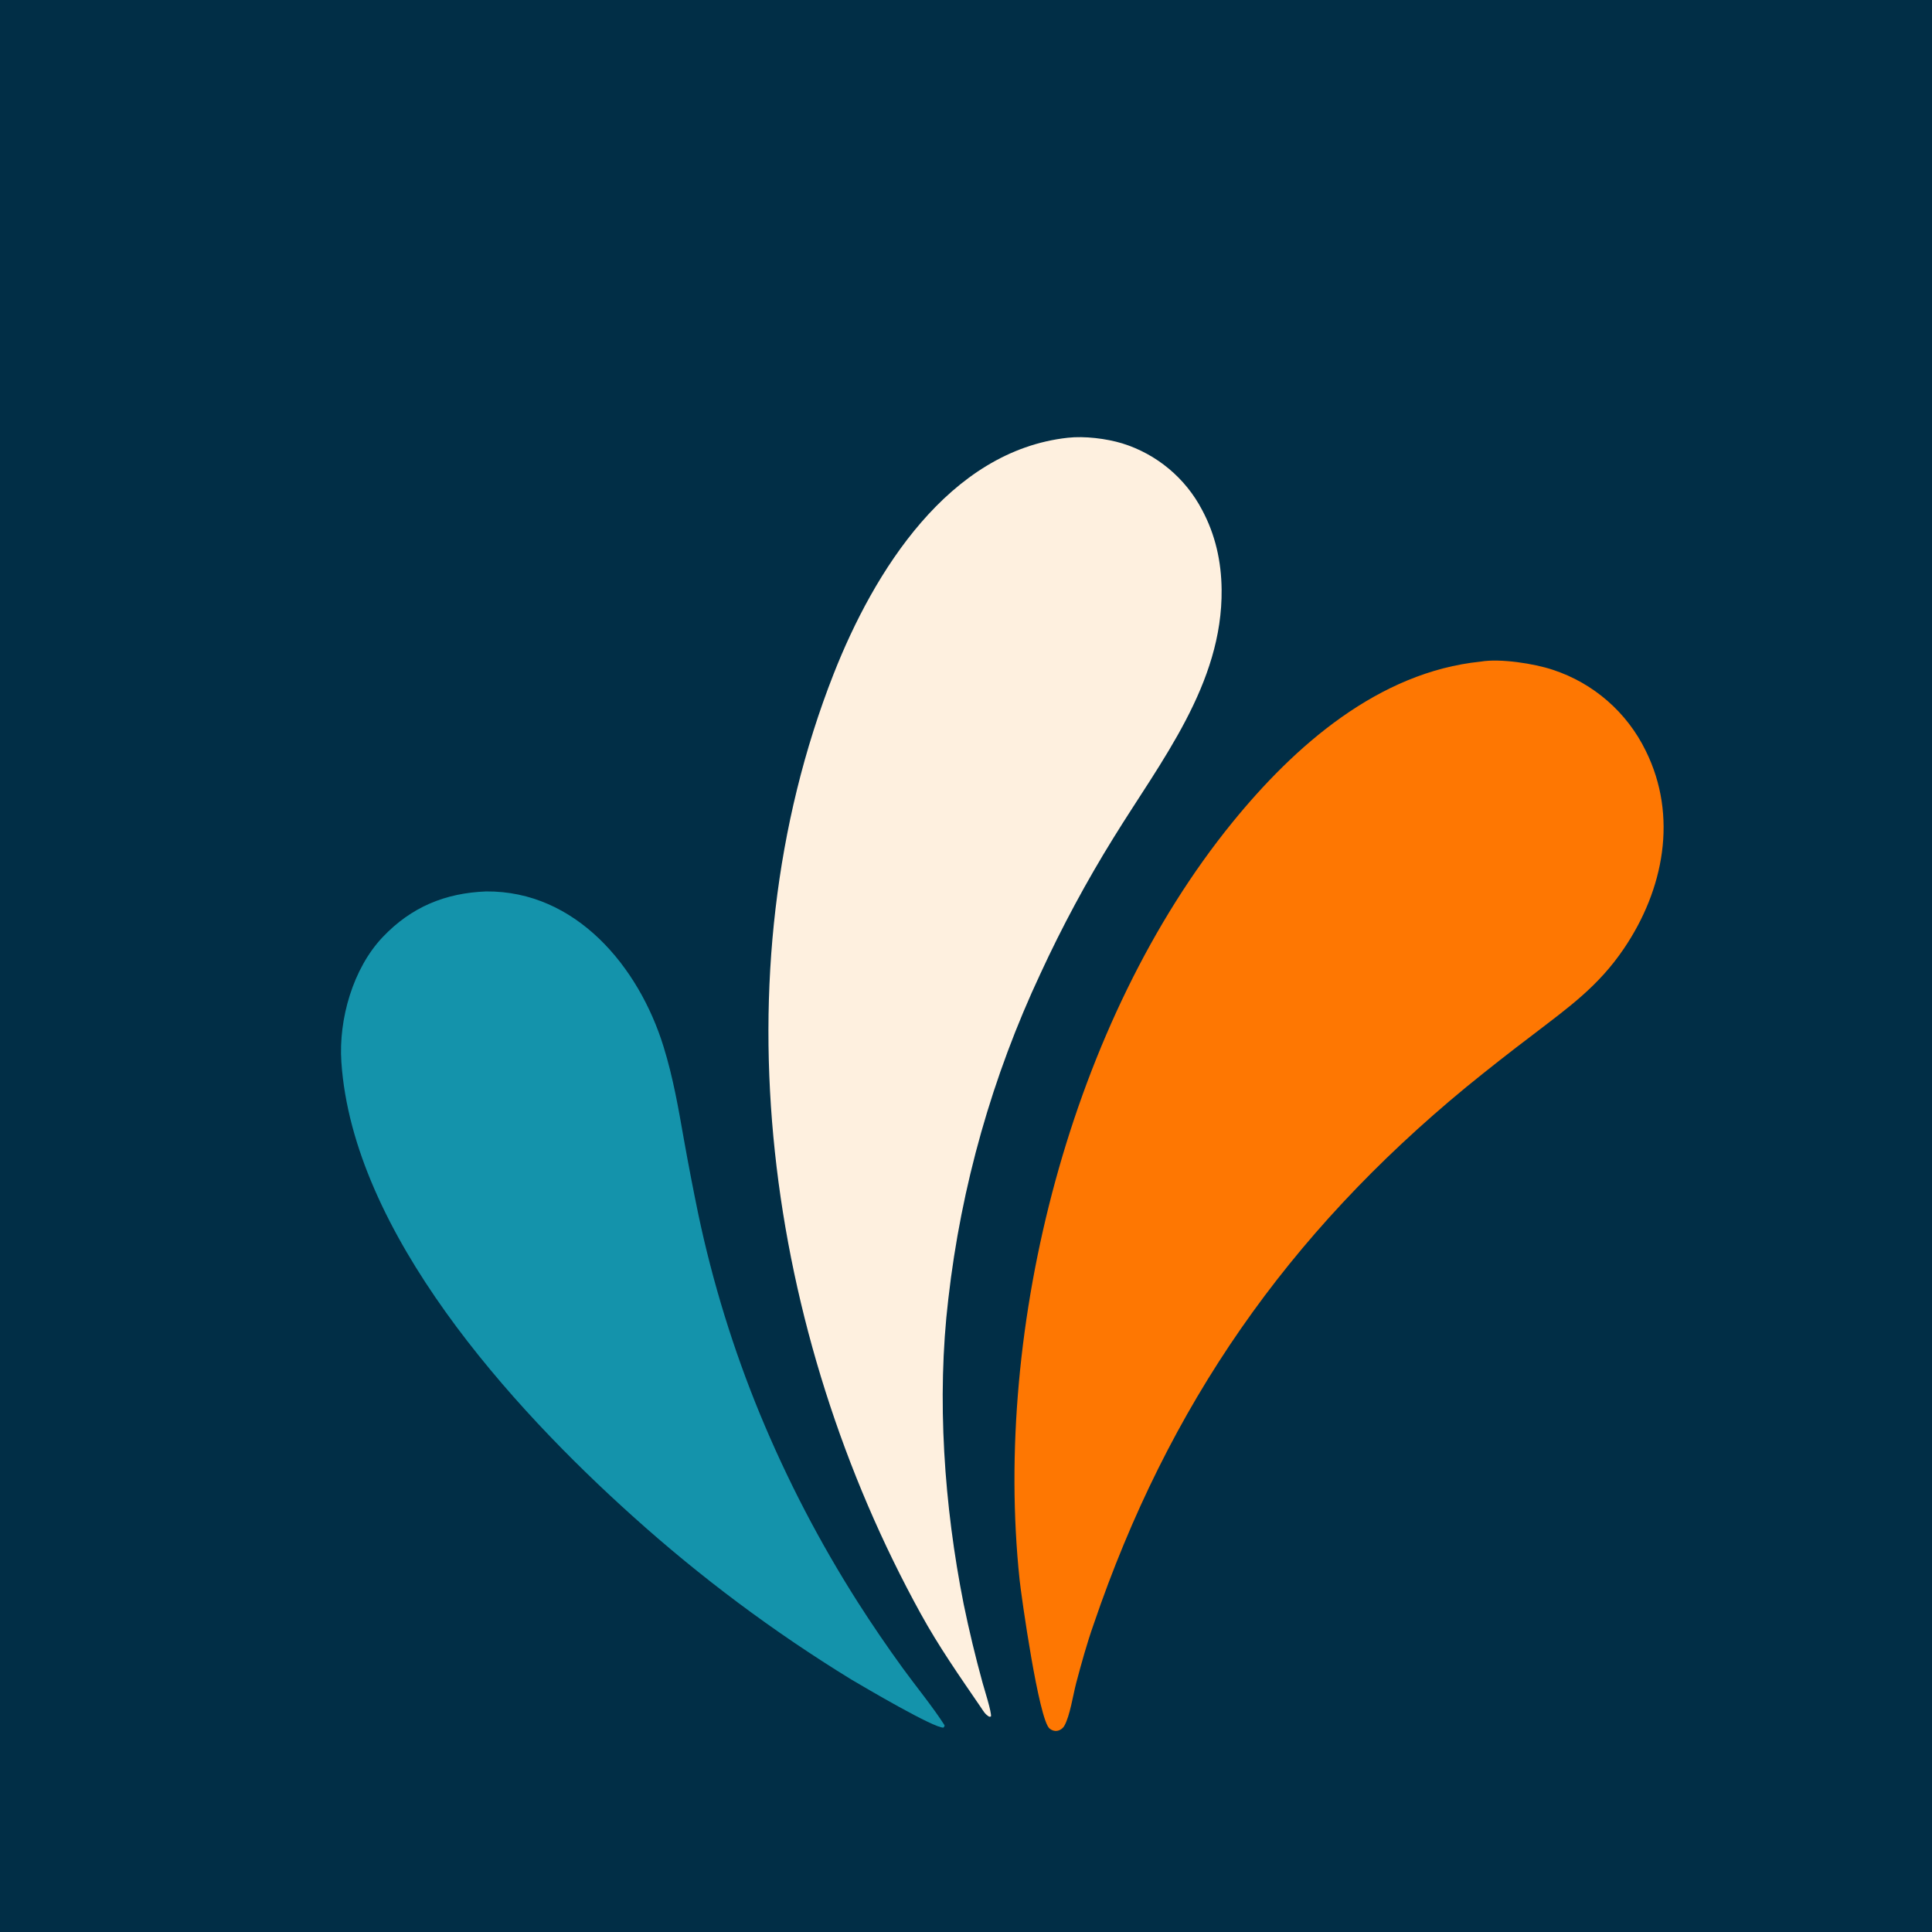
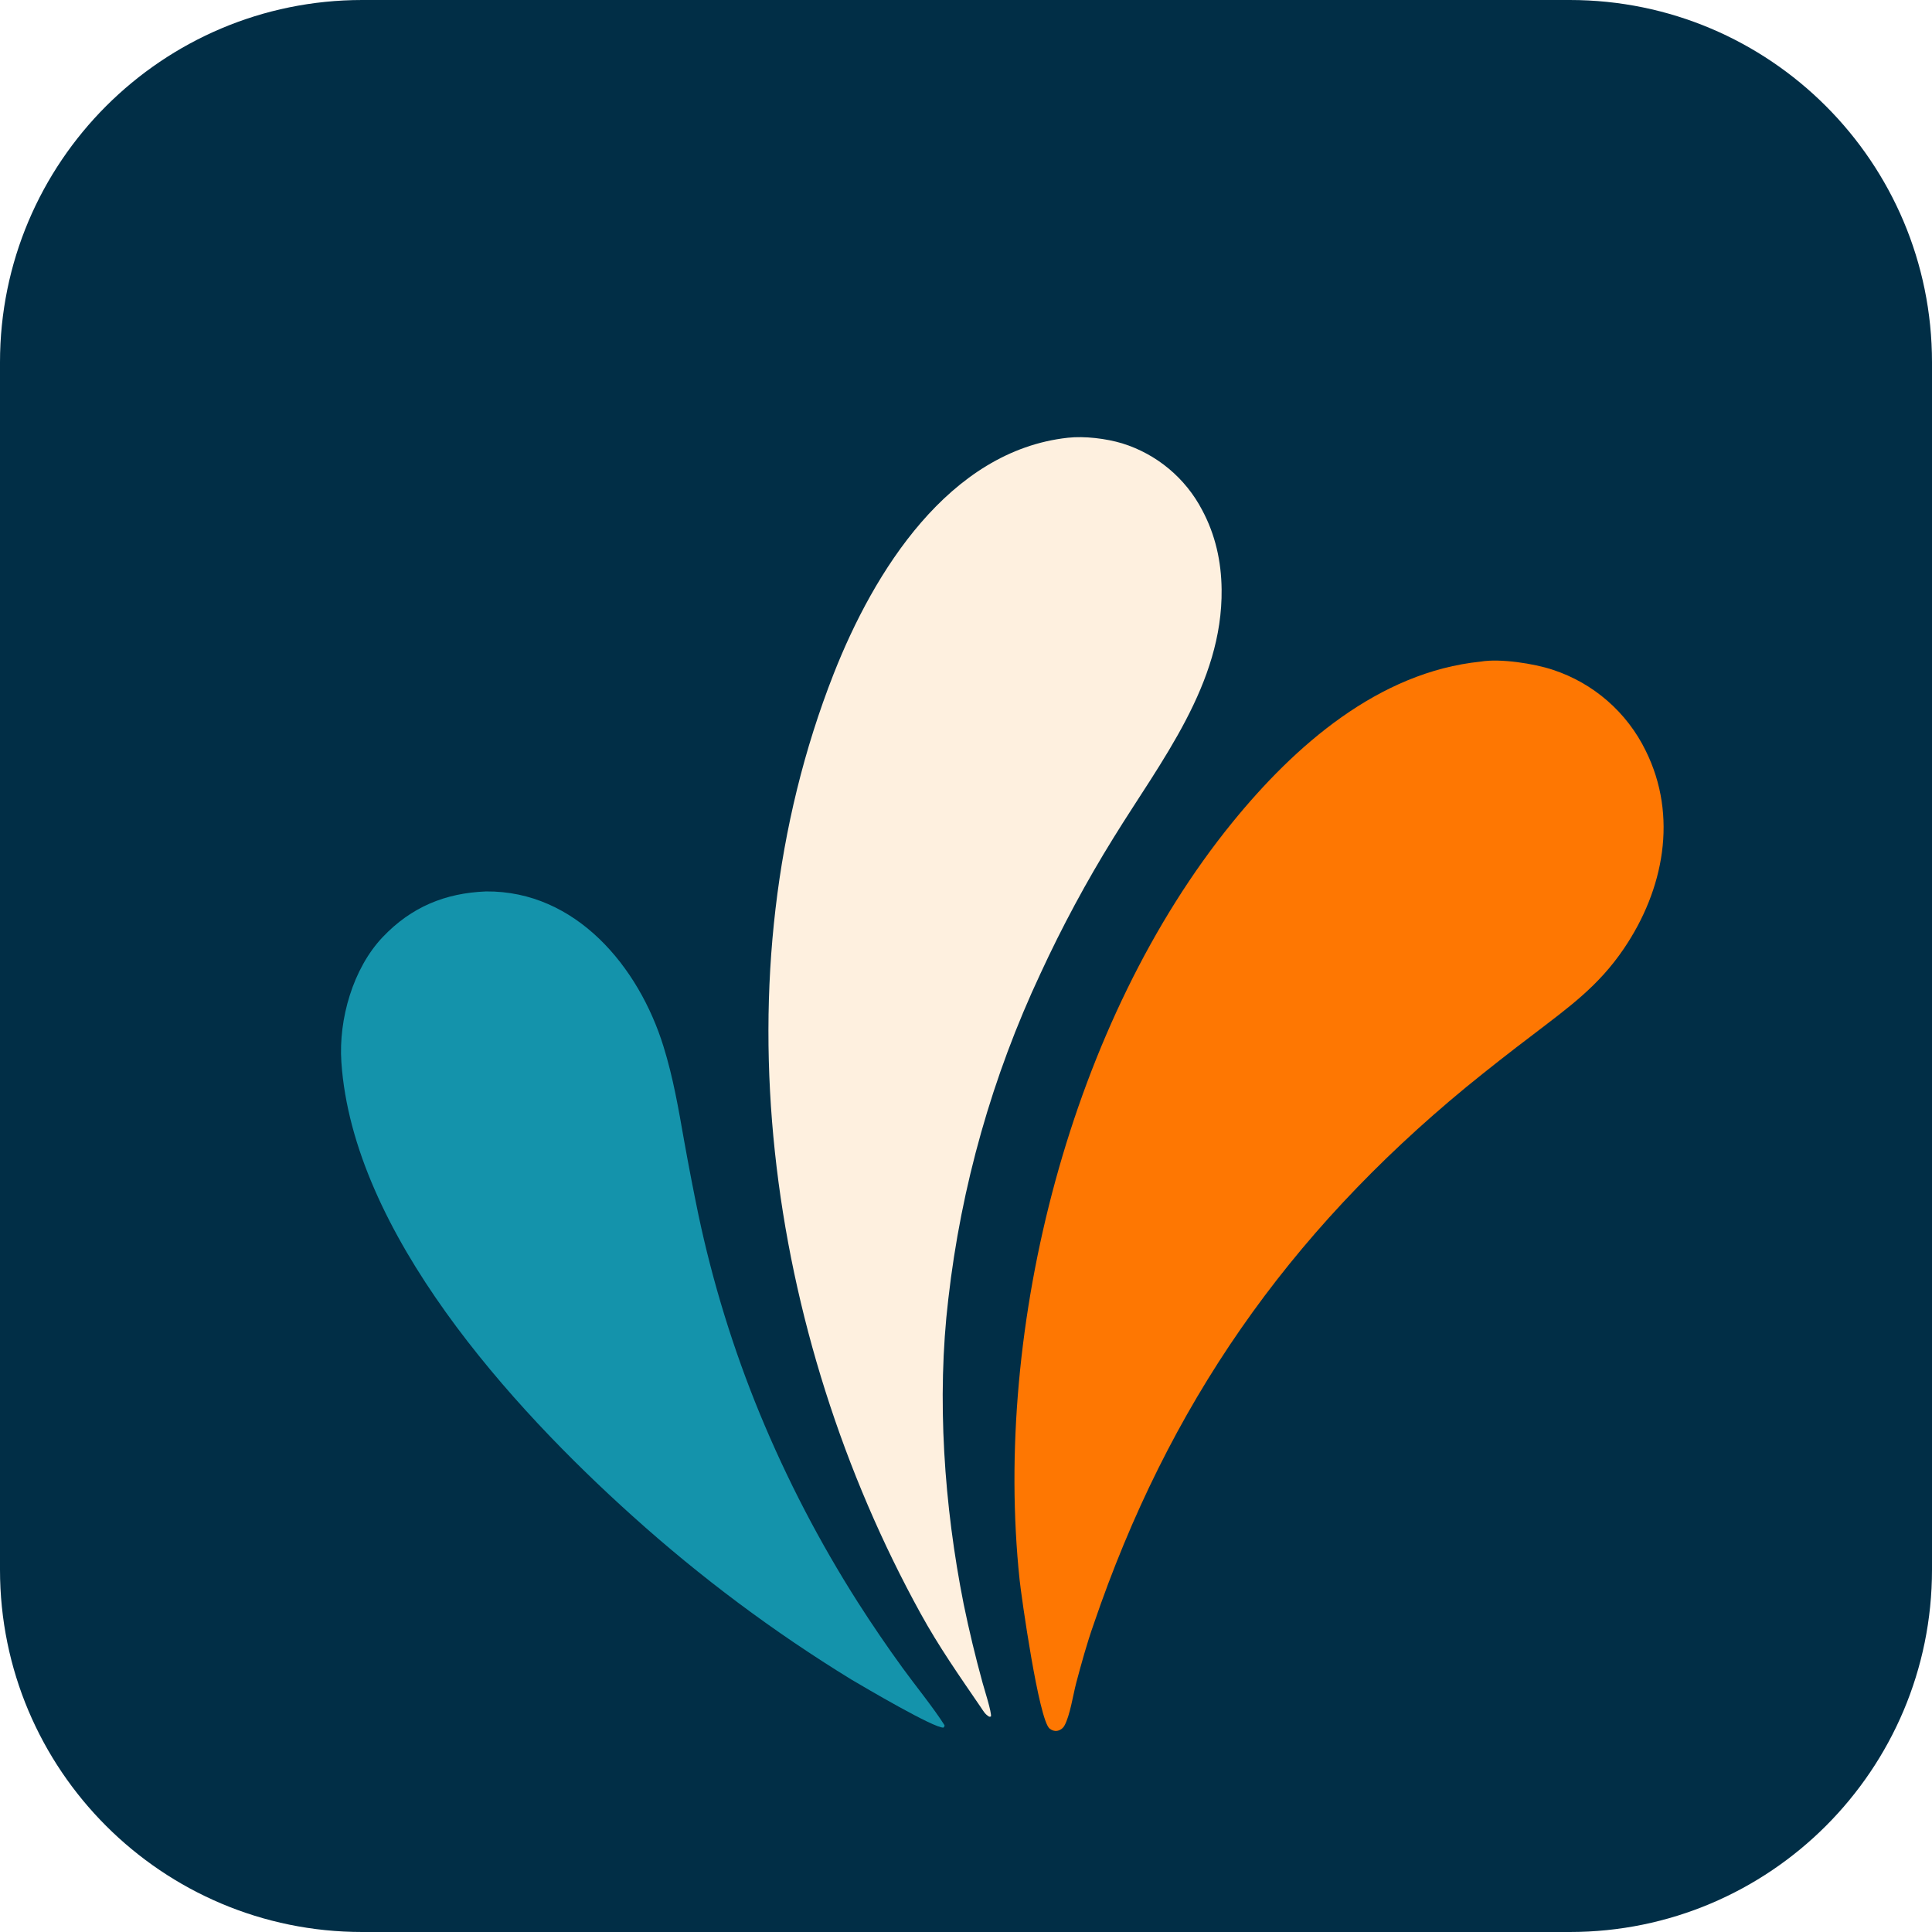
<svg xmlns="http://www.w3.org/2000/svg" version="1.1" viewBox="0 0 2048 2048" width="1000" height="1000" preserveAspectRatio="xMidYMid meet" display="block">
-   <path fill="rgb(1,46,70)" d="M 0 0 L 370.446 0 L 1676.69 0 L 2048 0 L 2048 371.154 L 2048 1677.8 L 2048 2048 L 1676.92 2048 L 368.203 2048 L 0 2048 L 0 1676.54 L 0 373.198 L 0 0 z" data-c-fill="012e46" />
+   <rect x="0" y="0" width="2048" height="2048" rx="384" ry="384" fill="rgb(1,46,70)" data-c-fill="012e46" />
  <g transform="translate(0,120) translate(1024,1024) scale(1.05) translate(-1024,-1024)">
    <path fill="rgb(254,119,2)" d="M 1543.65 602.402 C 1563.3 599.054 1597.49 604.368 1616.36 610.648 C 1657.44 624.093 1691.32 653.617 1710.26 692.475 C 1742.99 758.587 1728.44 832.732 1688.23 892.097 C 1662.22 930.49 1632.2 951.546 1596.3 979.123 C 1573.49 996.36 1551.01 1014.01 1528.86 1032.07 C 1348.53 1180.66 1228.32 1352.9 1152.91 1574.2 C 1146.07 1593.56 1140.54 1613.69 1135.26 1633.54 C 1132.16 1645.21 1128.97 1666.88 1123.25 1676.83 C 1121.77 1679.41 1118.94 1681.43 1115.97 1681.87 C 1113.12 1682.29 1110.62 1681.34 1108.4 1679.58 C 1097.48 1670.9 1079.85 1545.9 1078.11 1529.36 C 1051.19 1273.77 1129.97 965.112 1292.87 764.814 C 1355.77 687.471 1440.33 612.936 1543.65 602.402 z" data-c-fill="fe7702" />
    <path fill="rgb(254,240,223)" d="M 1126.86 376.401 C 1143.67 374.541 1165.59 377.223 1181.71 382.09 C 1216.53 392.891 1245.59 417.145 1262.45 449.466 C 1275.8 474.461 1281.73 501.256 1282.06 529.484 C 1283.19 625.14 1220.73 702.727 1172.88 780.363 C 1145.56 824.442 1120.96 870.154 1099.23 917.242 C 1050.56 1020.99 1019.13 1131.98 1006.15 1245.84 C 994.211 1346.34 1001.95 1454.88 1021.64 1553.93 C 1027.13 1580.58 1033.49 1607.04 1040.7 1633.28 C 1042.19 1638.85 1050.25 1663.91 1049.16 1667.44 L 1047.48 1667.62 C 1043.19 1665.16 1041.68 1662.08 1038.86 1657.95 C 1017.34 1626.45 996.828 1597.3 978.176 1563.42 C 822.703 1281.02 770.647 919.442 890.36 614.876 C 930.928 511.667 1006.71 389.551 1126.86 376.401 z" data-c-fill="fef0df" />
    <path fill="rgb(20,147,171)" d="M 539.508 834.433 C 630.18 833.693 693.676 910.443 718.59 990.903 C 728.508 1022.93 733.601 1053.09 739.413 1085.99 C 743.857 1110.84 748.635 1135.62 753.744 1160.34 C 768.284 1229.26 789.087 1296.7 815.891 1361.84 C 843.209 1427.99 876.286 1491.61 914.74 1551.97 C 929.194 1574.6 944.321 1596.79 960.102 1618.51 C 972.136 1635.18 990.882 1658.17 1002.07 1675.82 C 1002.77 1676.92 1002.19 1677.2 1001.36 1678.59 C 992.187 1679.59 921.783 1638.03 908.439 1630.19 C 829.752 1581.95 755.66 1526.6 687.096 1464.81 C 565.166 1355.22 405.015 1179.16 393.386 1006.61 C 390.482 963.52 405.043 912.109 435.232 880.407 C 464.063 850.131 498.155 836.06 539.508 834.433 z" data-c-fill="1493ab" />
  </g>
</svg>
